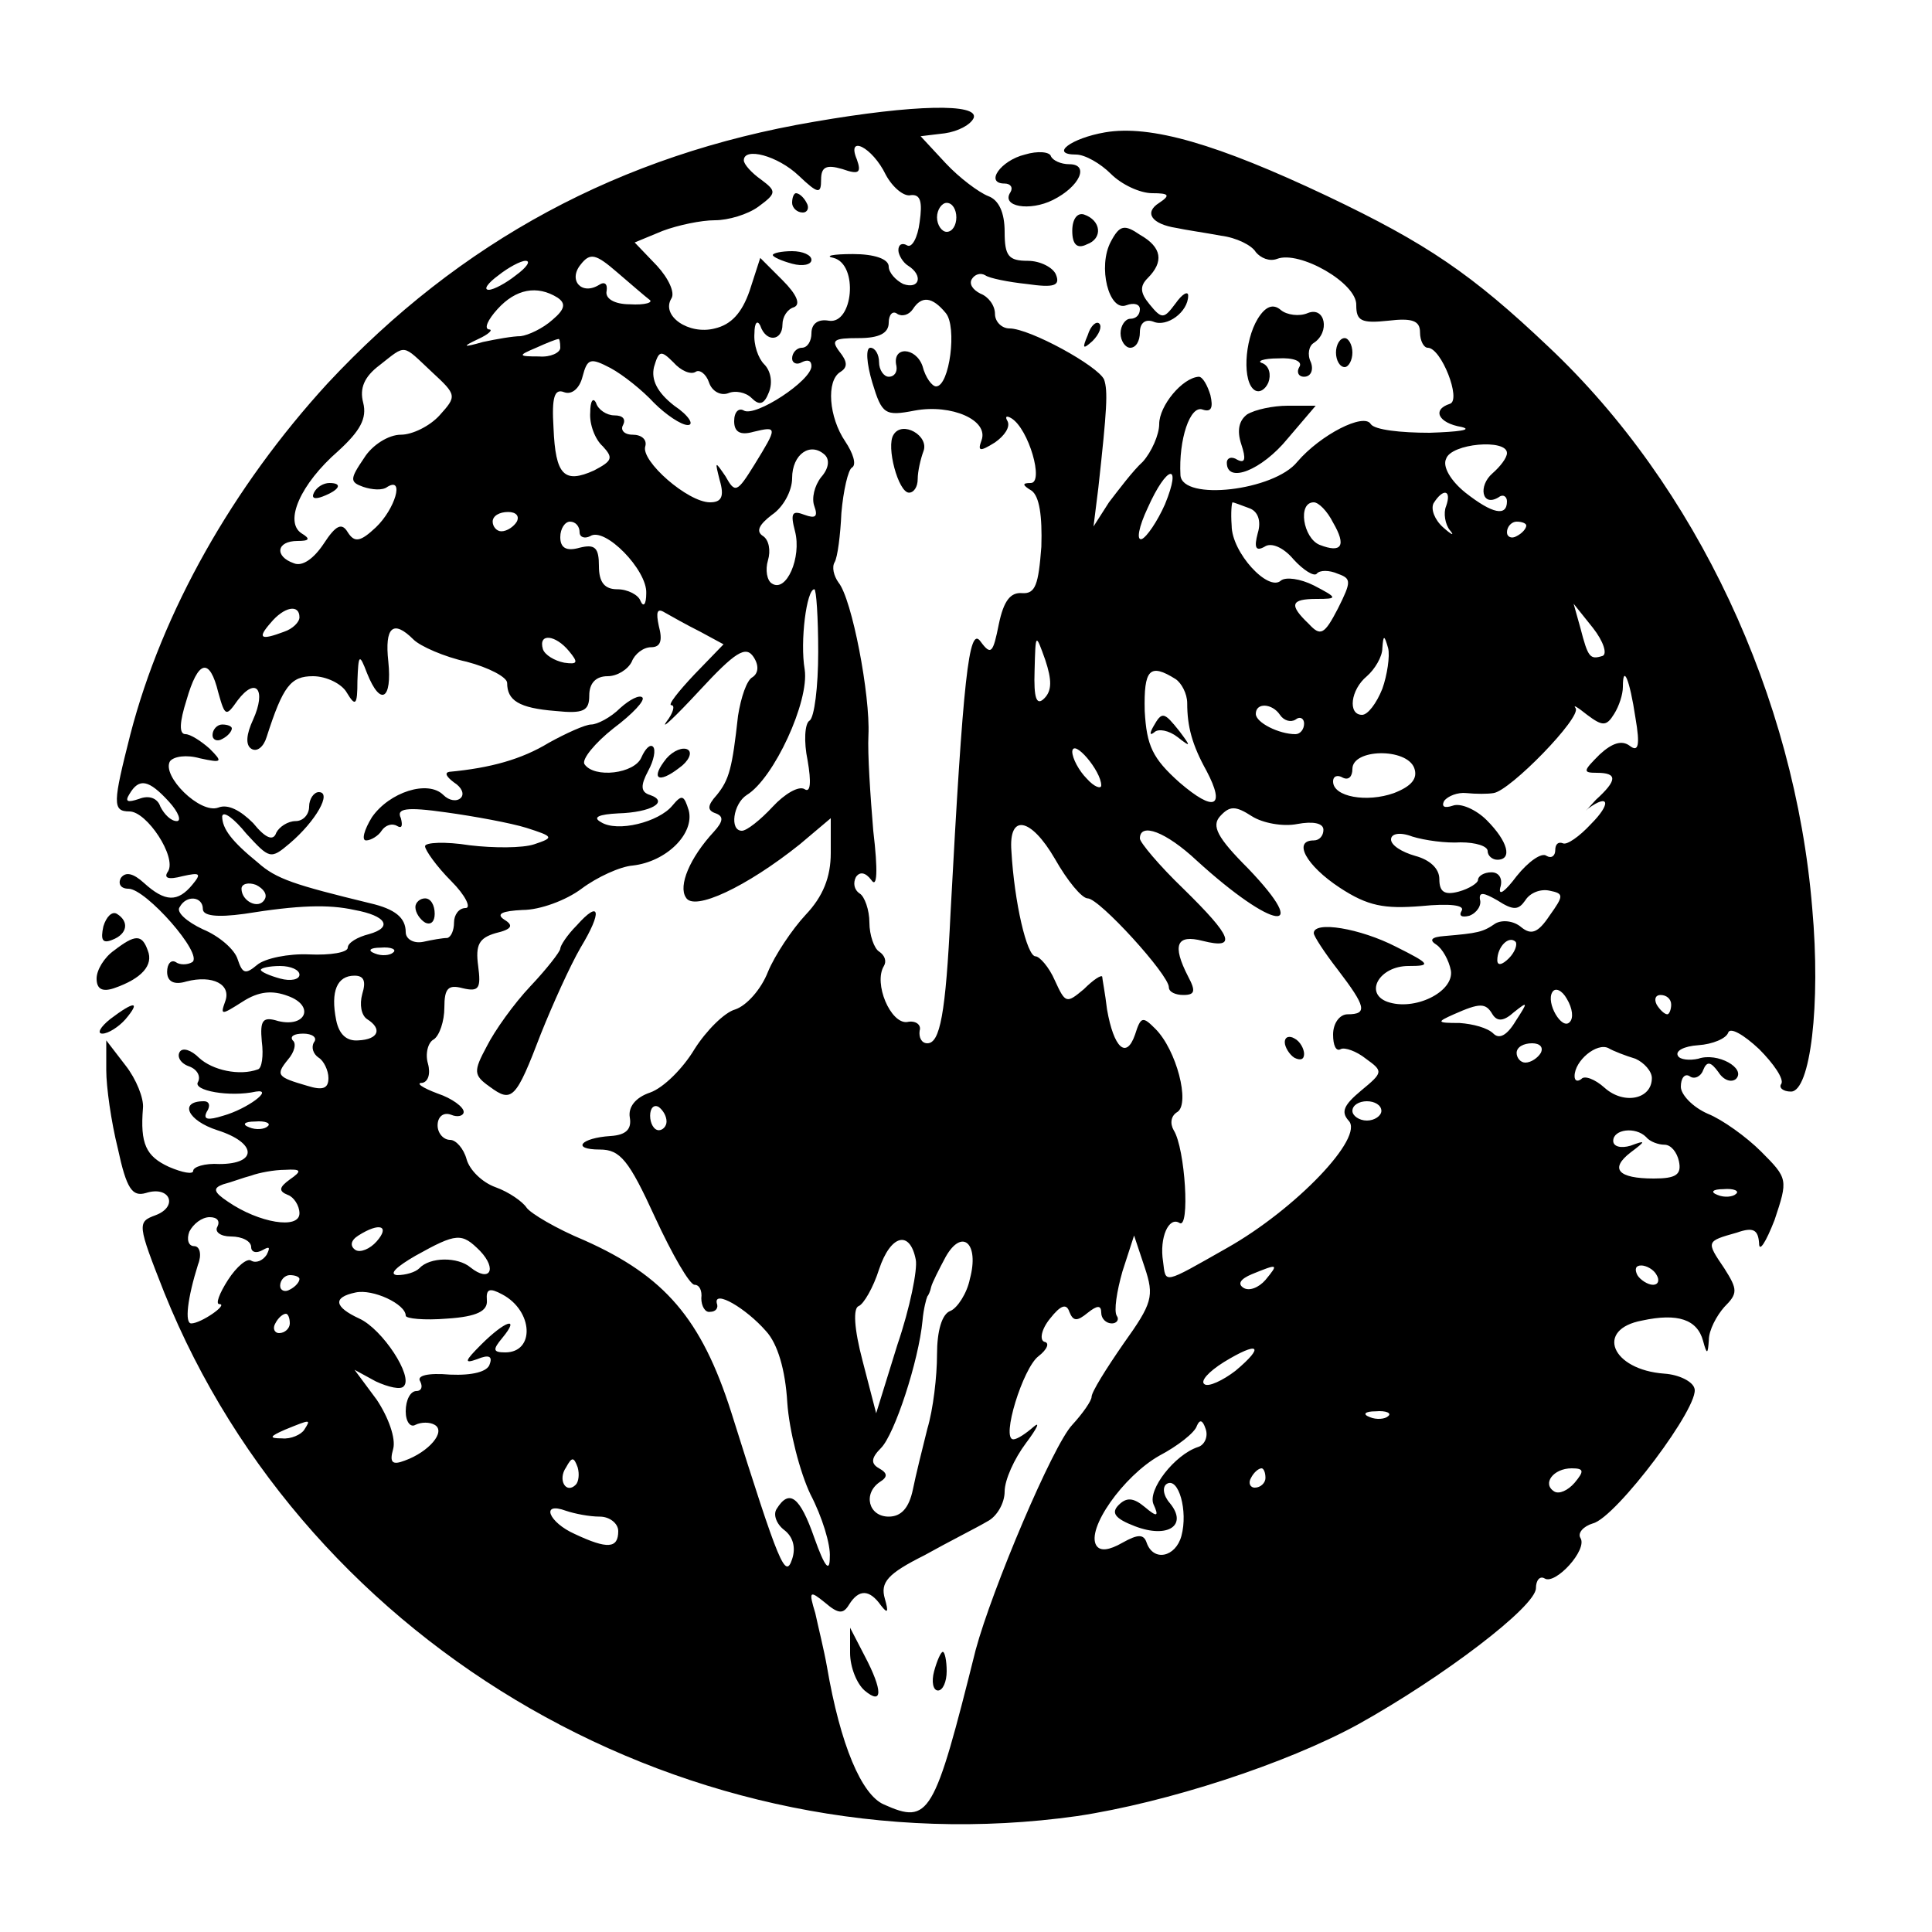
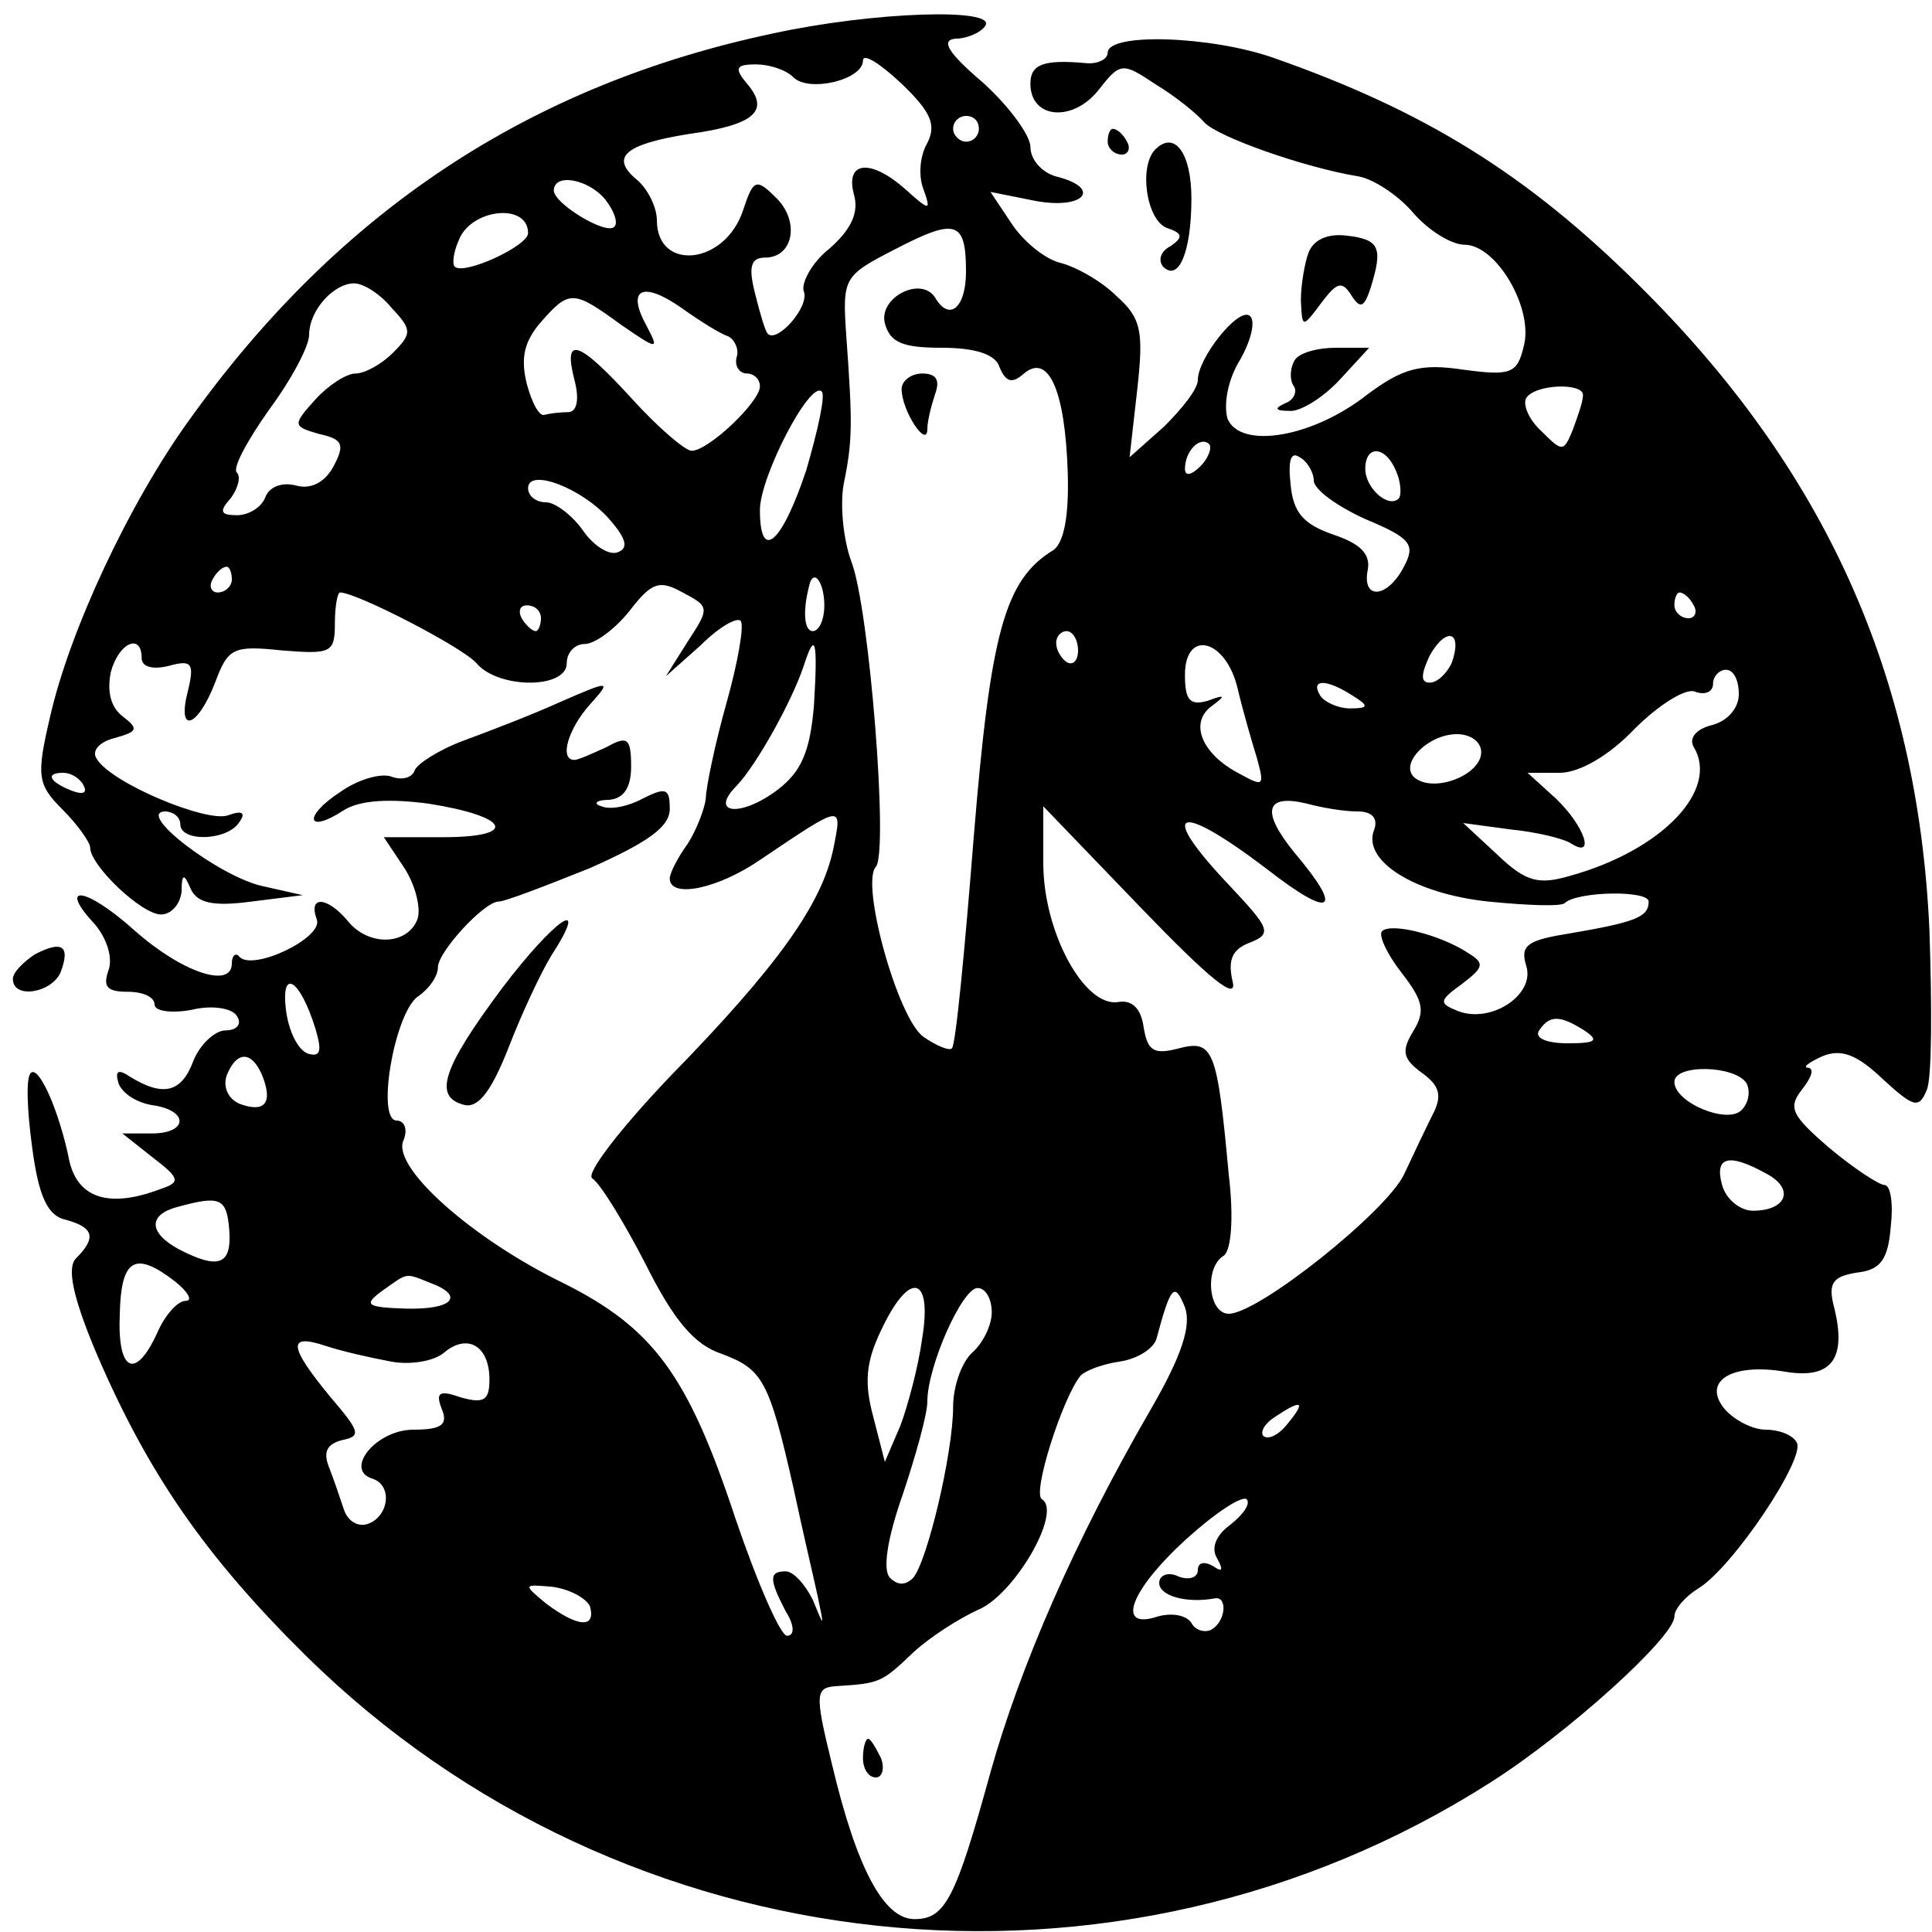
- <svg xmlns="http://www.w3.org/2000/svg" version="1.0" width="200pt" height="200pt" viewBox="0 0 200 200" preserveAspectRatio="xMidYMid meet">
-   <g transform="translate(0,200) scale(0.1,-0.1)" fill="#000000" stroke="none">
-     <path d="M843 1874 c-201 -34 -367 -124 -504 -271 -98 -107 -171 -236 -204 -363 -18 -71 -19 -80 -1 -80 18 0 49 -47 40 -62 -5 -7 0 -9 15 -5 18 4 20 3 10 -9 -15 -18 -28 -18 -50 2 -11 10 -19 12 -24 5 -3 -6 0 -11 8 -11 18 0 78 -68 66 -76 -5 -3 -13 -3 -17 0 -5 3 -9 -2 -9 -10 0 -10 7 -14 20 -10 27 7 47 -3 40 -21 -5 -14 -4 -14 18 0 17 11 31 12 47 6 28 -10 19 -33 -10 -26 -16 5 -19 1 -17 -21 2 -15 0 -28 -4 -29 -19 -7 -47 -1 -61 12 -8 8 -17 11 -20 6 -3 -5 1 -12 10 -15 8 -3 12 -10 9 -16 -6 -9 33 -16 60 -10 19 3 -9 -18 -34 -25 -16 -5 -21 -4 -17 4 4 6 3 11 -3 11 -26 0 -17 -20 14 -30 41 -13 42 -35 2 -35 -15 1 -27 -3 -27 -7 0 -4 -11 -2 -25 4 -24 11 -30 24 -27 61 1 10 -7 30 -18 44 l-20 26 0 -31 c0 -17 5 -53 12 -81 9 -42 15 -50 29 -46 25 8 34 -14 10 -23 -19 -7 -19 -9 9 -80 149 -370 547 -598 945 -542 93 14 216 54 291 95 88 49 184 122 184 141 0 8 4 13 9 10 11 -7 45 30 37 42 -3 5 3 12 13 15 24 6 112 123 105 140 -2 7 -16 14 -31 15 -55 4 -72 46 -23 55 37 8 57 1 63 -21 4 -15 5 -14 6 1 0 10 8 25 16 34 14 14 14 18 0 40 -19 28 -19 28 13 37 17 6 22 3 23 -11 0 -10 7 1 16 24 14 42 14 43 -14 71 -15 15 -40 33 -55 39 -16 7 -28 20 -28 28 0 9 4 14 9 11 5 -4 12 0 14 6 4 10 8 9 16 -2 5 -8 13 -11 18 -7 11 11 -19 28 -39 21 -9 -2 -19 -1 -21 3 -3 5 6 10 21 11 15 1 29 7 31 13 2 6 16 -2 32 -17 15 -15 26 -31 23 -36 -3 -4 2 -8 10 -8 20 0 31 90 22 190 -18 219 -120 437 -273 581 -79 75 -126 107 -229 156 -114 54 -183 74 -230 66 -35 -6 -58 -23 -30 -23 9 0 25 -9 36 -20 11 -11 30 -20 43 -20 17 0 19 -2 7 -10 -16 -10 -8 -22 18 -26 9 -2 30 -5 46 -8 16 -2 32 -10 36 -17 5 -6 14 -10 22 -7 23 9 83 -25 82 -48 0 -16 5 -19 33 -16 25 3 33 0 33 -12 0 -9 4 -16 8 -16 14 0 35 -54 23 -58 -19 -6 -12 -20 12 -24 12 -3 -3 -5 -33 -6 -30 0 -57 3 -61 9 -7 12 -52 -11 -76 -39 -24 -30 -119 -41 -121 -14 -2 37 10 73 23 68 9 -3 11 2 8 15 -3 10 -8 19 -12 19 -17 -1 -41 -30 -41 -49 0 -11 -8 -29 -17 -39 -10 -9 -25 -29 -35 -42 l-16 -25 5 40 c9 82 10 100 6 112 -6 14 -77 53 -98 53 -8 0 -15 7 -15 15 0 9 -7 18 -15 21 -8 4 -12 10 -9 15 3 5 9 7 14 4 4 -3 24 -7 43 -9 28 -4 35 -2 30 10 -3 7 -16 14 -29 14 -20 0 -24 5 -24 30 0 20 -6 33 -17 37 -10 4 -30 19 -44 34 l-26 28 25 3 c14 2 27 9 30 16 5 15 -61 14 -165 -4z m74 -55 c7 -13 19 -23 26 -21 10 1 12 -7 9 -28 -2 -16 -8 -27 -13 -24 -5 3 -9 1 -9 -5 0 -5 5 -13 10 -16 16 -10 12 -25 -5 -19 -8 4 -15 12 -15 18 0 8 -15 13 -37 13 -21 0 -30 -2 -20 -4 26 -7 20 -69 -5 -65 -11 2 -18 -3 -18 -13 0 -8 -4 -15 -10 -15 -5 0 -10 -5 -10 -11 0 -5 5 -7 10 -4 6 3 10 2 10 -4 0 -15 -58 -53 -70 -46 -5 3 -10 -1 -10 -11 0 -11 6 -15 20 -11 25 6 25 5 1 -34 -18 -29 -20 -30 -30 -12 -11 16 -11 16 -6 -4 5 -17 2 -23 -10 -23 -23 0 -72 43 -67 58 2 7 -4 12 -13 12 -9 0 -13 5 -10 10 3 6 0 10 -9 10 -8 0 -17 6 -19 13 -3 6 -6 2 -6 -10 -1 -12 5 -28 13 -35 11 -12 10 -15 -9 -25 -31 -14 -40 -5 -42 44 -2 32 1 41 11 37 8 -3 16 4 19 16 5 19 8 20 29 9 13 -7 33 -23 45 -36 12 -12 28 -23 35 -23 7 0 1 10 -14 20 -18 14 -24 27 -21 40 5 17 7 18 20 5 8 -9 18 -13 23 -10 4 3 11 -2 14 -11 3 -9 12 -14 20 -11 7 3 18 1 24 -5 8 -8 13 -7 18 6 4 10 2 22 -5 29 -6 6 -11 20 -10 32 0 11 3 14 6 8 6 -18 23 -16 23 1 0 8 5 16 12 18 7 3 3 13 -12 28 l-23 23 -11 -34 c-8 -23 -19 -35 -36 -39 -27 -7 -56 13 -45 31 4 6 -3 21 -15 34 l-23 24 29 12 c16 6 40 11 54 11 14 0 34 6 45 14 19 14 19 16 3 28 -10 7 -18 16 -18 20 0 14 35 5 57 -16 20 -19 23 -19 23 -4 0 13 5 16 22 11 17 -6 20 -4 15 10 -11 26 16 13 30 -16z m73 -44 c0 -8 -4 -15 -10 -15 -5 0 -10 7 -10 15 0 8 5 15 10 15 6 0 10 -7 10 -15z m-318 -85 c5 -3 -4 -6 -20 -5 -16 0 -26 6 -24 14 1 7 -2 10 -8 6 -18 -11 -32 5 -19 21 10 13 16 11 38 -8 14 -12 29 -25 33 -28z m-138 25 c-10 -8 -23 -15 -28 -15 -6 0 -1 7 10 15 10 8 23 15 28 15 6 0 1 -7 -10 -15z m43 -23 c9 -6 8 -12 -5 -23 -10 -9 -25 -16 -33 -17 -8 0 -25 -3 -39 -6 -21 -6 -22 -5 -5 3 11 5 16 10 11 10 -5 1 -1 10 9 21 19 21 41 25 62 12z m402 -16 c12 -14 4 -76 -10 -76 -4 0 -11 9 -14 21 -7 20 -32 21 -27 0 1 -6 -2 -11 -8 -11 -5 0 -10 7 -10 15 0 8 -4 15 -9 15 -5 0 -4 -16 2 -36 10 -33 13 -35 44 -29 38 7 77 -10 69 -31 -4 -11 -2 -12 14 -2 10 7 16 16 13 22 -3 5 -1 6 4 3 18 -11 34 -67 20 -67 -9 0 -9 -2 1 -8 8 -6 11 -26 10 -58 -3 -39 -6 -49 -20 -48 -12 1 -19 -8 -24 -32 -6 -30 -8 -33 -19 -18 -12 17 -18 -38 -31 -281 -5 -105 -11 -135 -24 -135 -6 0 -9 6 -8 13 2 6 -4 11 -13 9 -17 -2 -35 40 -24 58 3 5 1 11 -5 15 -5 3 -10 17 -10 30 0 13 -5 27 -10 30 -6 4 -7 11 -4 17 4 6 10 5 16 -3 6 -9 7 9 2 51 -3 36 -6 80 -5 99 2 41 -17 141 -31 158 -5 7 -7 16 -4 21 3 5 6 28 7 51 2 23 7 45 11 47 5 3 1 15 -7 27 -17 25 -20 63 -5 72 8 5 7 11 -1 21 -9 12 -6 14 20 14 21 0 31 5 31 16 0 8 4 13 9 9 5 -3 12 -1 16 5 9 14 20 13 34 -4z m-399 -36 c0 -5 -10 -10 -22 -9 -22 0 -22 1 -3 9 11 5 21 9 23 9 1 1 2 -3 2 -9z m-133 -25 c26 -24 26 -25 8 -45 -10 -11 -28 -20 -40 -20 -13 0 -30 -11 -38 -24 -15 -22 -15 -25 -1 -30 9 -3 20 -4 25 0 18 11 8 -23 -12 -42 -16 -15 -22 -16 -29 -5 -6 10 -12 8 -25 -12 -10 -15 -22 -24 -31 -20 -20 7 -18 23 4 23 12 0 14 2 4 8 -18 12 -1 51 38 85 23 21 30 34 26 50 -4 15 1 27 17 39 28 22 23 22 54 -7z m403 -109 c-7 -9 -10 -22 -7 -30 4 -11 1 -13 -10 -9 -13 5 -15 2 -10 -17 7 -27 -9 -64 -24 -54 -5 3 -7 14 -4 24 3 10 1 21 -5 25 -8 5 -4 12 9 22 12 8 21 25 21 38 0 25 19 38 34 24 5 -5 4 -14 -4 -23z m710 25 c0 -5 -7 -14 -15 -21 -15 -13 -11 -35 6 -25 5 4 9 1 9 -4 0 -16 -15 -13 -43 9 -15 12 -24 27 -20 35 5 16 63 21 63 6z m-354 -53 c-8 -18 -19 -34 -24 -36 -6 -2 -3 13 6 32 20 45 36 48 18 4z m291 -2 c-3 -7 -1 -19 4 -25 5 -6 2 -5 -7 3 -9 8 -13 19 -10 25 10 16 19 14 13 -3z m-204 -2 c9 -3 13 -13 9 -26 -4 -15 -2 -19 7 -14 7 5 20 -1 30 -13 10 -11 21 -18 24 -15 3 4 13 4 22 0 14 -5 14 -8 0 -36 -14 -27 -18 -29 -30 -16 -21 20 -19 26 8 26 22 0 22 1 -3 14 -14 7 -29 9 -34 5 -13 -12 -51 29 -51 57 -1 13 0 24 1 24 1 0 9 -3 17 -6z m87 -15 c14 -24 9 -32 -14 -23 -17 7 -23 44 -6 44 5 0 14 -9 20 -21z m-845 1 c-3 -5 -10 -10 -16 -10 -5 0 -9 5 -9 10 0 6 7 10 16 10 8 0 12 -4 9 -10z m65 -11 c0 -5 5 -7 11 -4 15 10 59 -35 58 -59 0 -12 -3 -15 -6 -8 -2 6 -13 12 -24 12 -13 0 -19 7 -19 24 0 19 -4 23 -20 19 -14 -4 -20 0 -20 11 0 9 5 16 10 16 6 0 10 -5 10 -11z m980 7 c0 -3 -4 -8 -10 -11 -5 -3 -10 -1 -10 4 0 6 5 11 10 11 6 0 10 -2 10 -4z m-733 -131 c0 -36 -4 -68 -9 -71 -5 -3 -6 -22 -2 -41 4 -23 3 -34 -3 -30 -6 4 -21 -5 -33 -18 -13 -14 -27 -25 -32 -25 -13 0 -9 28 5 37 28 17 65 97 60 130 -5 29 2 83 10 83 2 0 4 -29 4 -65z m-537 36 c0 -5 -7 -12 -16 -15 -24 -9 -28 -7 -14 9 14 17 30 20 30 6z m415 -15 l24 -13 -30 -31 c-17 -18 -28 -32 -24 -32 4 0 2 -8 -5 -17 -7 -10 9 5 34 32 37 40 48 47 56 35 6 -9 5 -17 -1 -21 -6 -3 -12 -21 -15 -40 -6 -54 -9 -66 -22 -82 -10 -11 -10 -16 -1 -19 8 -3 8 -8 -2 -19 -25 -27 -37 -56 -29 -68 8 -15 63 11 118 55 l32 27 0 -36 c0 -25 -8 -45 -26 -64 -14 -15 -32 -42 -39 -59 -7 -18 -22 -35 -34 -39 -11 -3 -30 -22 -42 -41 -12 -20 -32 -40 -46 -45 -15 -5 -23 -15 -21 -26 2 -12 -4 -18 -20 -19 -31 -2 -41 -14 -11 -14 21 0 30 -11 57 -70 18 -39 36 -70 41 -70 5 0 8 -6 7 -14 0 -8 4 -15 9 -14 6 0 9 4 7 9 -3 14 30 -5 51 -29 12 -13 20 -40 22 -74 2 -29 13 -72 24 -95 12 -23 21 -52 20 -65 0 -16 -5 -11 -16 20 -15 43 -26 51 -39 30 -4 -6 0 -16 8 -22 9 -7 12 -18 8 -30 -7 -21 -13 -7 -63 152 -31 97 -69 141 -152 178 -29 12 -56 28 -60 34 -4 6 -18 16 -32 21 -14 5 -27 18 -30 29 -3 11 -11 20 -17 20 -7 0 -13 7 -13 15 0 9 6 14 14 11 7 -3 13 -1 13 3 0 5 -12 14 -27 19 -16 6 -23 11 -16 11 6 1 9 9 6 20 -3 10 0 22 6 25 6 4 11 19 11 33 0 20 4 24 19 20 17 -4 19 0 16 23 -3 22 1 29 18 34 17 4 19 8 9 14 -9 6 -2 9 19 10 18 0 45 10 61 22 16 12 40 23 53 24 35 4 64 33 58 57 -5 16 -7 17 -17 5 -14 -17 -57 -28 -74 -17 -9 5 -2 8 18 9 34 1 53 12 33 19 -10 3 -10 10 -2 25 6 11 8 22 5 25 -3 3 -8 -2 -12 -11 -7 -17 -49 -22 -59 -7 -3 5 11 22 30 37 20 15 33 29 30 32 -3 3 -13 -2 -23 -11 -10 -10 -24 -17 -30 -17 -6 0 -26 -9 -44 -19 -28 -17 -60 -26 -103 -30 -5 -1 -3 -5 5 -11 8 -5 11 -12 7 -16 -4 -4 -12 -3 -18 3 -16 16 -56 3 -74 -23 -8 -13 -11 -24 -6 -24 5 0 13 5 16 10 4 6 11 8 16 5 5 -3 6 0 4 8 -5 10 5 12 47 6 29 -4 67 -11 83 -16 28 -9 29 -10 8 -17 -12 -4 -42 -4 -67 -1 -25 4 -46 3 -46 -1 0 -4 12 -21 27 -36 15 -15 21 -28 15 -28 -7 0 -12 -7 -12 -15 0 -8 -3 -15 -7 -16 -5 0 -16 -2 -25 -4 -10 -2 -18 3 -18 10 0 15 -11 24 -37 30 -78 19 -97 25 -116 42 -27 22 -37 35 -37 48 1 6 12 -2 25 -18 24 -26 25 -27 45 -10 27 23 44 53 30 53 -5 0 -10 -7 -10 -15 0 -8 -6 -15 -14 -15 -8 0 -17 -6 -20 -12 -3 -9 -11 -6 -24 10 -13 13 -26 20 -36 16 -19 -7 -59 33 -50 48 4 5 17 7 31 3 23 -5 24 -4 10 10 -9 8 -20 15 -25 15 -7 0 -6 13 1 35 12 42 24 45 33 8 7 -25 8 -25 20 -8 19 25 30 11 16 -20 -7 -15 -8 -26 -2 -30 6 -4 13 2 16 12 17 53 25 63 48 63 14 0 30 -8 35 -17 9 -15 11 -13 11 12 1 28 2 29 10 8 14 -35 26 -27 22 12 -4 36 5 44 26 23 7 -7 32 -18 55 -23 23 -6 42 -16 42 -22 0 -18 12 -26 50 -29 29 -3 35 0 35 16 0 13 7 20 19 20 10 0 21 7 25 15 3 8 12 15 20 15 10 0 12 7 8 22 -3 14 -2 19 6 14 7 -4 23 -13 37 -20z m934 -25 c-13 -4 -15 -2 -23 29 l-7 25 20 -25 c11 -14 15 -27 10 -29z m-1070 5 c10 -12 9 -14 -5 -12 -10 2 -20 8 -22 14 -5 17 13 15 27 -2z m492 -49 c-8 -8 -11 0 -10 29 1 39 1 39 11 11 7 -21 7 -32 -1 -40z m350 10 c-6 -15 -15 -27 -21 -27 -15 0 -12 26 5 40 8 7 16 20 16 29 1 14 2 14 6 0 2 -8 -1 -28 -6 -42z m-214 10 c6 -4 12 -15 12 -25 0 -24 5 -43 20 -70 20 -38 8 -43 -28 -12 -28 25 -34 38 -36 74 -1 43 5 50 32 33z m476 -40 c5 -29 3 -36 -6 -29 -8 6 -18 3 -31 -9 -17 -17 -18 -19 -3 -19 22 0 21 -8 -1 -28 -9 -10 -13 -14 -8 -9 22 16 24 5 3 -16 -12 -13 -25 -22 -29 -20 -5 2 -8 -1 -8 -7 0 -6 -4 -9 -9 -6 -5 4 -19 -6 -31 -21 -12 -16 -19 -21 -17 -12 3 9 -1 16 -9 16 -8 0 -14 -4 -14 -8 0 -3 -9 -9 -20 -12 -15 -4 -20 0 -20 13 0 11 -10 20 -25 24 -14 4 -25 11 -25 17 0 6 9 8 22 3 13 -4 35 -7 50 -6 16 0 28 -4 28 -9 0 -5 5 -9 10 -9 16 0 11 19 -11 41 -11 11 -27 18 -35 15 -9 -3 -12 -1 -9 5 4 5 14 9 23 8 10 -1 22 -1 28 0 17 2 92 79 85 88 -3 4 2 1 12 -7 16 -12 20 -12 28 1 5 8 9 20 9 28 0 24 7 8 13 -32z m-368 3 c4 -6 11 -8 16 -5 5 4 9 1 9 -4 0 -6 -4 -11 -9 -11 -17 0 -41 12 -41 21 0 12 17 11 25 -1z m-185 -73 c0 -4 -7 -2 -15 7 -8 8 -15 21 -15 28 1 14 30 -20 30 -35z m324 18 c4 -11 -3 -19 -21 -26 -28 -10 -63 -4 -63 12 0 6 5 7 10 4 6 -3 10 1 10 9 0 21 56 22 64 1z m-1289 -35 c10 -11 13 -20 8 -20 -6 0 -13 7 -17 15 -3 9 -12 12 -22 8 -12 -4 -15 -3 -10 5 10 17 20 15 41 -8z m1168 -23 c16 3 27 1 27 -6 0 -6 -4 -11 -10 -11 -22 0 -8 -26 27 -49 29 -19 46 -22 84 -19 30 3 46 1 42 -5 -3 -5 0 -7 8 -5 8 3 13 11 11 17 -1 8 4 7 18 -1 17 -11 22 -10 29 0 5 8 16 12 25 10 15 -3 15 -5 0 -26 -12 -18 -19 -20 -29 -12 -8 7 -20 8 -27 4 -13 -9 -18 -10 -53 -13 -13 -1 -16 -4 -8 -9 6 -4 13 -16 15 -27 3 -22 -38 -42 -66 -32 -24 9 -8 37 22 37 24 0 23 2 -13 20 -37 19 -85 27 -85 14 0 -3 11 -20 25 -38 29 -38 31 -46 10 -46 -8 0 -15 -9 -15 -21 0 -11 3 -18 8 -15 4 2 16 -2 26 -10 18 -13 18 -14 -5 -33 -18 -15 -21 -22 -13 -31 17 -17 -55 -92 -126 -132 -67 -38 -63 -37 -66 -14 -4 25 6 47 17 40 11 -7 6 77 -6 96 -4 7 -3 15 4 19 13 9 -1 64 -23 86 -13 13 -15 13 -21 -6 -9 -26 -22 -14 -29 26 -2 17 -5 32 -5 34 -1 2 -9 -3 -19 -13 -18 -15 -19 -15 -30 9 -6 14 -16 25 -20 25 -9 0 -22 56 -25 109 -3 39 20 35 45 -8 13 -23 28 -41 34 -41 12 0 84 -79 84 -92 0 -5 7 -8 15 -8 12 0 13 4 5 19 -17 33 -12 44 15 37 36 -9 31 4 -20 54 -25 24 -45 48 -45 52 0 17 27 7 59 -23 79 -72 120 -78 53 -8 -32 32 -38 44 -29 54 10 11 16 11 33 0 11 -7 32 -11 47 -8z m-1069 -78 c-6 -11 -24 -2 -24 11 0 5 7 7 15 4 8 -4 12 -10 9 -15z m-64 -10 c0 -7 14 -9 43 -5 56 9 87 10 114 4 33 -6 40 -18 15 -25 -12 -3 -22 -9 -22 -14 0 -5 -18 -8 -40 -7 -21 1 -46 -4 -54 -11 -12 -10 -15 -9 -20 6 -3 10 -19 24 -36 31 -17 8 -28 18 -24 23 7 13 24 11 24 -2z m1352 -51 c-7 -7 -12 -8 -12 -2 0 14 12 26 19 19 2 -3 -1 -11 -7 -17z m-1155 6 c-3 -3 -12 -4 -19 -1 -8 3 -5 6 6 6 11 1 17 -2 13 -5z m-97 -23 c0 -5 -9 -7 -20 -4 -11 3 -20 7 -20 9 0 2 9 4 20 4 11 0 20 -4 20 -9z m65 -20 c-3 -11 -1 -22 5 -26 16 -10 12 -21 -9 -22 -12 -1 -20 6 -23 21 -6 30 1 46 19 46 10 0 12 -6 8 -19z m1250 -29 c-8 -9 -25 20 -18 31 3 5 10 2 15 -7 6 -10 7 -20 3 -24z m105 18 c0 -5 -2 -10 -4 -10 -3 0 -8 5 -11 10 -3 6 -1 10 4 10 6 0 11 -4 11 -10z m-185 -10 c5 -8 12 -7 22 2 15 12 15 11 2 -9 -9 -15 -17 -19 -23 -13 -6 6 -21 10 -35 11 -24 0 -24 1 -6 9 27 12 33 12 40 0z m-1220 -29 c-3 -5 -1 -12 5 -16 5 -3 10 -13 10 -21 0 -11 -6 -13 -22 -8 -31 9 -33 11 -20 27 7 8 9 17 5 20 -3 4 1 7 11 7 9 0 15 -4 11 -9z m1270 -11 c-3 -5 -10 -10 -16 -10 -5 0 -9 5 -9 10 0 6 7 10 16 10 8 0 12 -4 9 -10z m98 -6 c9 -4 17 -13 17 -20 0 -22 -29 -28 -49 -10 -10 9 -21 13 -24 9 -4 -3 -7 -2 -7 3 0 16 23 35 35 29 5 -3 18 -8 28 -11z m-1003 -65 c0 -5 -4 -9 -8 -9 -5 0 -9 7 -9 15 0 8 4 12 9 9 4 -3 8 -9 8 -15z m740 11 c0 -5 -7 -10 -15 -10 -8 0 -15 5 -15 10 0 6 7 10 15 10 8 0 15 -4 15 -10z m-1153 -16 c-3 -3 -12 -4 -19 -1 -8 3 -5 6 6 6 11 1 17 -2 13 -5z m1427 -11 c4 -5 13 -8 19 -8 7 0 13 -8 15 -17 3 -14 -3 -18 -26 -18 -37 0 -46 10 -24 27 16 12 16 13 0 7 -10 -3 -18 -1 -18 5 0 12 23 15 34 4z m-1404 -44 c-11 -8 -12 -12 -2 -16 6 -2 12 -11 12 -19 0 -17 -42 -10 -74 12 -15 10 -16 14 -5 18 8 2 21 7 29 9 8 3 24 6 35 6 17 1 18 -1 5 -10z m1497 -15 c-3 -3 -12 -4 -19 -1 -8 3 -5 6 6 6 11 1 17 -2 13 -5z m-1572 -34 c-3 -5 3 -10 14 -10 12 0 21 -5 21 -11 0 -5 5 -7 12 -3 7 4 8 3 4 -5 -4 -6 -11 -9 -16 -6 -4 3 -15 -6 -24 -20 -9 -14 -13 -25 -9 -25 10 0 -19 -20 -29 -20 -7 0 -4 26 7 61 4 10 2 19 -4 19 -6 0 -8 7 -5 15 4 8 13 15 21 15 8 0 11 -4 8 -10z m165 -15 c-7 -8 -17 -12 -22 -9 -6 4 -5 10 3 15 22 14 33 10 19 -6z m107 -10 c18 -19 10 -33 -10 -17 -13 11 -42 11 -53 -1 -4 -4 -14 -7 -23 -7 -9 1 0 9 19 20 43 24 48 24 67 5z m451 -9 c2 -10 -6 -50 -19 -88 l-22 -71 -14 54 c-9 34 -10 55 -4 57 5 2 15 19 21 38 12 36 32 41 38 10z m56 -20 c-3 -15 -13 -30 -20 -33 -9 -3 -14 -21 -14 -45 0 -23 -4 -57 -10 -77 -5 -20 -12 -48 -15 -63 -4 -19 -12 -28 -25 -28 -21 0 -27 24 -9 36 8 5 8 9 -1 14 -9 5 -8 11 2 21 14 14 39 90 43 132 1 12 4 23 5 25 1 1 3 5 4 10 1 4 8 18 15 31 17 30 35 14 25 -23z m159 -67 c-18 -26 -33 -50 -33 -55 0 -4 -9 -17 -20 -29 -20 -21 -83 -170 -100 -233 -43 -172 -48 -181 -95 -160 -23 10 -45 61 -59 143 -3 17 -9 41 -12 55 -7 23 -6 24 10 11 14 -12 19 -12 25 -2 10 16 21 16 33 -1 7 -9 8 -7 4 7 -5 17 3 26 41 45 25 14 55 29 65 35 10 5 18 19 18 31 0 12 10 34 22 50 12 16 15 23 8 17 -8 -7 -17 -13 -21 -13 -13 0 10 74 26 86 9 7 12 14 6 15 -5 2 -3 13 6 24 11 14 17 16 20 7 4 -10 8 -10 19 -1 10 8 14 8 14 0 0 -6 5 -11 11 -11 5 0 8 4 5 8 -3 5 0 25 6 46 l12 37 11 -33 c10 -30 8 -37 -22 -79z m147 66 c-7 -8 -17 -12 -23 -8 -6 4 -3 9 9 14 27 11 28 11 14 -6z m405 5 c3 -5 2 -10 -4 -10 -5 0 -13 5 -16 10 -3 6 -2 10 4 10 5 0 13 -4 16 -10z m-1405 -4 c0 -3 -4 -8 -10 -11 -5 -3 -10 -1 -10 4 0 6 5 11 10 11 6 0 10 -2 10 -4z m110 -38 c0 -3 19 -5 43 -3 31 2 42 8 41 19 -1 12 3 13 16 6 32 -17 34 -60 3 -60 -13 0 -13 3 -3 15 19 23 3 18 -22 -7 -17 -17 -18 -20 -4 -15 12 5 16 3 13 -5 -2 -8 -18 -12 -41 -11 -23 2 -35 -1 -31 -7 3 -6 1 -10 -4 -10 -6 0 -11 -9 -11 -21 0 -11 5 -17 10 -14 6 3 15 3 20 0 12 -7 -6 -28 -31 -37 -13 -5 -16 -2 -12 12 3 11 -5 33 -17 51 l-23 31 22 -12 c13 -6 26 -9 29 -5 10 10 -22 59 -46 70 -26 12 -28 22 -4 27 18 4 52 -12 52 -24z m-120 -8 c0 -5 -5 -10 -11 -10 -5 0 -7 5 -4 10 3 6 8 10 11 10 2 0 4 -4 4 -10z m979 -49 c-13 -10 -28 -17 -32 -14 -5 3 4 13 20 23 36 22 43 17 12 -9z m158 -47 c-3 -3 -12 -4 -19 -1 -8 3 -5 6 6 6 11 1 17 -2 13 -5z m-1122 -14 c-3 -5 -14 -10 -23 -9 -14 0 -13 2 3 9 27 11 27 11 20 0z m925 -18 c-24 -8 -52 -44 -46 -59 6 -13 4 -14 -9 -3 -12 10 -19 10 -27 2 -8 -8 -4 -14 17 -22 34 -13 55 1 36 24 -7 8 -8 17 -3 20 12 7 22 -28 15 -54 -6 -22 -29 -27 -36 -7 -3 9 -9 9 -25 0 -14 -8 -23 -9 -27 -3 -11 17 28 72 65 93 19 10 37 24 39 31 3 7 6 6 9 -3 3 -8 -1 -17 -8 -19z m-644 -39 c-10 -10 -19 5 -10 18 6 11 8 11 12 0 2 -7 1 -15 -2 -18z m714 7 c0 -5 -5 -10 -11 -10 -5 0 -7 5 -4 10 3 6 8 10 11 10 2 0 4 -4 4 -10z m320 -5 c-7 -8 -16 -12 -21 -9 -13 8 -1 24 18 24 13 0 13 -3 3 -15z m-1009 -35 c10 0 19 -7 19 -15 0 -18 -11 -19 -45 -3 -27 12 -36 34 -9 24 9 -3 24 -6 35 -6z" />
-     <path d="M820 1790 c0 -5 5 -10 11 -10 5 0 7 5 4 10 -3 6 -8 10 -11 10 -2 0 -4 -4 -4 -10z" />
-     <path d="M800 1736 c0 -2 9 -6 20 -9 11 -3 20 -1 20 4 0 5 -9 9 -20 9 -11 0 -20 -2 -20 -4z" />
-     <path d="M925 1550 c-8 -12 5 -60 16 -60 5 0 9 6 9 14 0 8 3 21 6 29 6 16 -22 32 -31 17z" />
-     <path d="M325 1490 c-3 -6 1 -7 9 -4 18 7 21 14 7 14 -6 0 -13 -4 -16 -10z" />
-     <path d="M220 1239 c0 -5 5 -7 10 -4 6 3 10 8 10 11 0 2 -4 4 -10 4 -5 0 -10 -5 -10 -11z" />
-     <path d="M690 1215 c-17 -21 -9 -27 13 -10 10 7 14 16 9 19 -5 3 -15 -1 -22 -9z" />
-     <path d="M430 1061 c0 -6 5 -13 10 -16 6 -3 10 1 10 9 0 9 -4 16 -10 16 -5 0 -10 -4 -10 -9z" />
-     <path d="M597 1042 c-10 -10 -17 -21 -17 -24 0 -3 -14 -21 -31 -39 -17 -18 -37 -46 -45 -62 -14 -26 -14 -30 3 -42 23 -17 27 -13 53 55 12 30 30 70 41 89 23 38 20 50 -4 23z" />
-     <path d="M1194 1248 c-4 -7 -4 -10 1 -6 4 4 15 2 24 -5 14 -11 14 -10 2 6 -16 20 -18 21 -27 5z" />
-     <path d="M1330 921 c0 -5 5 -13 10 -16 6 -3 10 -2 10 4 0 5 -4 13 -10 16 -5 3 -10 2 -10 -4z" />
-     <path d="M880 289 c0 -15 7 -32 15 -39 19 -16 19 0 0 36 l-15 29 0 -26z" />
-     <path d="M967 270 c-3 -11 -1 -20 4 -20 5 0 9 9 9 20 0 11 -2 20 -4 20 -2 0 -6 -9 -9 -20z" />
-     <path d="M1061 1840 c-25 -6 -42 -30 -21 -30 6 0 9 -4 6 -9 -10 -15 20 -20 44 -8 28 14 38 37 17 37 -9 0 -17 4 -19 8 -1 5 -14 6 -27 2z" />
-     <path d="M1110 1761 c0 -14 5 -19 15 -14 17 6 15 25 -3 31 -7 2 -12 -5 -12 -17z" />
-     <path d="M1150 1750 c-14 -26 -2 -73 16 -66 8 3 14 1 14 -4 0 -6 -4 -10 -10 -10 -5 0 -10 -7 -10 -15 0 -8 5 -15 10 -15 6 0 10 7 10 16 0 10 6 14 14 11 14 -6 36 10 36 27 0 5 -6 2 -13 -8 -12 -16 -14 -17 -27 -1 -10 12 -10 19 -2 27 17 17 15 32 -8 45 -16 11 -21 10 -30 -7z" />
-     <path d="M1302 1670 c-14 -23 -16 -66 -3 -74 5 -3 11 1 14 8 3 8 1 17 -6 20 -7 2 1 5 16 5 16 1 26 -3 22 -9 -3 -5 -1 -10 5 -10 7 0 10 7 7 15 -4 8 -2 17 3 20 17 11 12 38 -6 31 -9 -4 -22 -2 -28 3 -8 7 -16 4 -24 -9z" />
-     <path d="M1126 1653 c-6 -14 -5 -15 5 -6 7 7 10 15 7 18 -3 3 -9 -2 -12 -12z" />
-     <path d="M1383 1635 c0 -8 4 -15 9 -15 4 0 8 7 8 15 0 8 -4 15 -8 15 -5 0 -9 -7 -9 -15z" />
-     <path d="M1291 1571 c-8 -6 -11 -16 -6 -31 5 -15 4 -20 -4 -16 -6 4 -11 2 -11 -3 0 -22 36 -8 63 25 l29 34 -29 0 c-15 0 -34 -4 -42 -9z" />
-     <path d="M107 1041 c-3 -14 -1 -18 9 -14 16 6 18 19 5 27 -5 3 -11 -3 -14 -13z" />
-     <path d="M118 1016 c-10 -7 -18 -20 -18 -29 0 -11 6 -14 18 -10 29 10 41 24 35 39 -6 17 -13 17 -35 0z" />
-     <path d="M114 945 c-10 -8 -14 -15 -8 -15 6 0 17 7 24 15 16 19 9 19 -16 0z" />
+ <svg xmlns="http://www.w3.org/2000/svg" version="1.0" width="150pt" height="150pt" viewBox="0 0 150 150" preserveAspectRatio="xMidYMid meet">
+   <g transform="translate(0,150) scale(0.1,-0.1)" fill="#000000" stroke="none">
+     <path d="M600 1474 c-189 -40 -337 -138 -453 -300 -47 -65 -93 -164 -108 -230 -11 -47 -10 -53 10 -73 11 -11 21 -25 21 -29 0 -14 40 -52 55 -52 8 0 15 8 16 18 0 14 2 14 7 2 5 -11 17 -14 47 -10 l40 5 -31 7 c-33 7 -99 57 -76 58 6 0 12 -4 12 -10 0 -14 37 -13 46 2 5 7 2 9 -9 5 -16 -6 -91 25 -102 44 -4 6 2 13 14 16 18 5 19 7 6 17 -9 7 -12 19 -9 34 6 23 24 31 24 11 0 -7 9 -9 21 -6 18 5 20 2 15 -19 -9 -34 7 -30 21 6 10 27 14 29 52 25 38 -3 41 -2 41 21 0 13 2 24 4 24 13 0 96 -43 106 -55 17 -20 70 -20 70 0 0 8 6 15 14 15 8 0 24 12 35 26 17 22 23 24 41 14 21 -11 21 -12 4 -38 l-17 -27 27 24 c14 14 28 22 31 19 3 -3 -2 -32 -11 -64 -9 -32 -16 -66 -16 -74 -1 -8 -7 -24 -14 -35 -8 -11 -14 -23 -14 -27 0 -16 38 -8 71 15 64 43 63 43 56 8 -9 -43 -43 -91 -127 -177 -39 -41 -66 -76 -60 -79 6 -4 24 -33 41 -66 22 -44 38 -63 59 -70 32 -12 37 -20 56 -104 7 -33 16 -71 19 -85 5 -24 5 -24 -4 -2 -6 12 -15 22 -21 22 -13 0 -13 -6 0 -31 7 -11 7 -19 1 -19 -5 0 -23 41 -40 91 -37 112 -64 148 -134 183 -70 34 -132 89 -124 110 4 9 1 16 -5 16 -16 0 -2 82 16 96 9 6 16 16 16 23 0 12 36 51 47 51 5 0 36 12 71 26 45 20 62 32 62 46 0 16 -3 17 -21 8 -11 -6 -25 -9 -32 -6 -7 2 -4 5 6 5 11 1 17 9 17 26 0 22 -3 24 -19 15 -11 -5 -22 -10 -25 -10 -12 0 -5 24 12 43 17 19 16 19 -23 2 -22 -10 -56 -23 -75 -30 -19 -7 -36 -18 -38 -23 -2 -6 -10 -8 -18 -5 -8 3 -26 -2 -40 -12 -29 -19 -26 -33 3 -14 13 8 36 9 66 5 63 -10 70 -26 11 -26 l-46 0 16 -24 c9 -14 13 -32 10 -40 -8 -20 -38 -21 -54 -1 -16 19 -31 20 -24 1 5 -14 -49 -40 -60 -29 -3 4 -6 1 -6 -5 0 -20 -39 -7 -76 26 -38 34 -60 36 -30 4 9 -11 14 -26 10 -36 -4 -12 -1 -16 15 -16 12 0 21 -4 21 -10 0 -5 13 -7 29 -4 16 4 32 1 35 -5 4 -6 0 -11 -9 -11 -8 0 -20 -11 -25 -24 -9 -24 -23 -28 -49 -12 -9 6 -12 5 -9 -5 3 -8 14 -15 26 -17 29 -4 28 -22 0 -22 l-23 0 24 -19 c21 -16 21 -19 6 -24 -39 -15 -64 -8 -71 21 -8 40 -24 75 -30 69 -4 -3 -3 -29 1 -58 5 -38 12 -53 26 -56 22 -6 24 -14 8 -30 -7 -7 -3 -29 16 -74 40 -93 84 -157 163 -235 246 -242 629 -283 919 -98 60 38 143 113 143 129 0 6 9 16 19 22 27 17 83 101 76 113 -3 6 -14 10 -24 10 -10 0 -24 7 -32 16 -18 22 6 36 47 29 36 -6 48 10 38 50 -5 19 -1 24 18 27 18 2 24 10 26 36 2 17 0 32 -5 32 -4 0 -24 13 -43 29 -29 25 -32 31 -21 45 7 9 10 16 5 17 -5 0 0 4 11 9 15 6 27 1 47 -18 24 -22 28 -23 34 -8 4 9 4 65 2 124 -9 198 -81 358 -227 502 -86 85 -165 134 -282 175 -48 17 -129 20 -129 4 0 -5 -8 -9 -17 -8 -33 3 -43 -1 -43 -16 0 -27 32 -30 52 -6 18 23 19 23 46 5 15 -9 32 -23 37 -29 10 -11 77 -35 120 -42 11 -2 30 -14 42 -28 12 -14 30 -25 40 -25 25 0 54 -50 46 -79 -5 -21 -10 -23 -47 -18 -33 5 -47 1 -74 -19 -43 -34 -99 -43 -109 -19 -3 11 0 30 10 46 9 16 12 31 7 34 -9 6 -40 -33 -40 -50 0 -7 -12 -22 -26 -36 l-27 -24 6 53 c5 45 3 55 -16 72 -12 12 -32 23 -44 26 -12 3 -29 17 -38 31 l-16 24 35 -7 c38 -7 52 10 16 19 -11 3 -20 13 -20 23 0 9 -17 32 -37 50 -27 23 -33 33 -21 34 9 0 20 5 23 10 9 14 -87 11 -165 -6z m120 -85 c-6 -10 -7 -26 -3 -36 6 -17 5 -17 -14 0 -27 24 -47 22 -40 -4 4 -14 -2 -27 -19 -42 -14 -11 -22 -27 -20 -33 5 -12 -21 -41 -28 -33 -2 2 -6 16 -10 32 -5 20 -3 27 8 27 22 0 27 28 9 46 -16 16 -18 15 -26 -9 -14 -43 -67 -48 -67 -8 0 10 -7 24 -15 31 -22 18 -10 28 40 36 51 7 63 18 45 39 -10 12 -9 15 7 15 10 0 23 -4 29 -10 12 -12 54 -2 54 13 0 6 13 -2 30 -18 23 -22 27 -32 20 -46z m40 11 c0 -5 -4 -10 -10 -10 -5 0 -10 5 -10 10 0 6 5 10 10 10 6 0 10 -4 10 -10z m-290 -55 c7 -9 10 -18 7 -21 -6 -7 -47 18 -47 28 0 14 27 9 40 -7z m-60 -26 c0 -10 -50 -33 -57 -26 -2 2 -1 11 3 20 9 25 54 30 54 6z m340 -30 c0 -28 -13 -39 -24 -20 -11 17 -44 0 -39 -20 4 -15 14 -19 44 -19 26 0 42 -5 45 -15 5 -12 10 -13 19 -5 19 16 32 -13 34 -77 1 -34 -3 -54 -11 -60 -38 -23 -49 -64 -62 -223 -7 -88 -14 -162 -17 -164 -2 -2 -12 2 -22 9 -20 14 -49 119 -37 132 10 11 -5 201 -19 237 -6 16 -9 43 -6 60 7 34 7 47 2 116 -3 44 -2 46 37 66 48 25 56 23 56 -17z m-446 -28 c16 -17 16 -20 1 -35 -9 -9 -22 -16 -29 -16 -7 0 -21 -9 -31 -20 -18 -20 -18 -21 3 -27 18 -4 20 -8 11 -25 -7 -13 -18 -18 -29 -15 -11 3 -21 -1 -24 -9 -3 -8 -13 -14 -22 -14 -13 0 -14 3 -5 13 6 8 8 17 5 20 -4 3 8 25 25 49 17 23 31 49 31 58 0 19 19 40 35 40 7 0 20 -8 29 -19z m261 -22 c5 -2 9 -10 7 -16 -2 -7 2 -13 8 -13 5 0 10 -4 10 -10 0 -12 -40 -50 -53 -50 -5 0 -26 18 -46 40 -42 46 -54 50 -45 15 4 -15 2 -25 -5 -25 -6 0 -14 -1 -18 -2 -4 -2 -10 9 -14 24 -5 20 -2 33 11 48 22 25 25 25 62 -2 29 -20 30 -20 20 -1 -16 29 -3 35 27 14 14 -10 30 -20 36 -22z m61 -104 c-19 -57 -36 -72 -36 -31 0 26 39 101 48 92 3 -3 -3 -30 -12 -61z m603 58 c0 -5 -4 -16 -8 -27 -7 -17 -8 -17 -24 -1 -10 9 -15 21 -12 26 7 11 45 12 44 2z m-297 -55 c-7 -7 -12 -8 -12 -2 0 14 12 26 19 19 2 -3 -1 -11 -7 -17z m88 -11 c0 -7 18 -20 40 -30 36 -15 39 -20 30 -37 -13 -25 -33 -26 -28 -2 2 12 -6 20 -27 27 -23 8 -31 17 -33 39 -2 18 0 26 7 21 6 -3 11 -12 11 -18z m64 7 c4 -9 4 -19 2 -21 -8 -8 -26 8 -26 23 0 19 16 18 24 -2z m-611 -37 c14 -16 15 -23 6 -26 -7 -2 -19 6 -27 18 -8 11 -21 21 -28 21 -8 0 -14 5 -14 11 0 16 42 0 63 -24z m-293 -47 c0 -5 -5 -10 -11 -10 -5 0 -7 5 -4 10 3 6 8 10 11 10 2 0 4 -4 4 -10z m460 -20 c0 -11 -4 -20 -9 -20 -7 0 -8 17 -2 38 4 10 11 -2 11 -18z m675 0 c3 -5 1 -10 -4 -10 -6 0 -11 5 -11 10 0 6 2 10 4 10 3 0 8 -4 11 -10z m-895 -10 c0 -5 -2 -10 -4 -10 -3 0 -8 5 -11 10 -3 6 -1 10 4 10 6 0 11 -4 11 -10z m417 -25 c0 -8 -4 -12 -9 -9 -4 3 -8 9 -8 15 0 5 4 9 8 9 5 0 9 -7 9 -15z m290 -10 c-4 -8 -11 -15 -17 -15 -7 0 -7 6 0 21 13 23 26 19 17 -6z m-495 -32 c-3 -37 -10 -52 -28 -66 -29 -22 -54 -19 -32 3 16 17 43 66 52 93 9 28 11 20 8 -30z m329 12 c4 -17 11 -41 15 -54 6 -22 5 -22 -15 -11 -28 15 -38 39 -20 52 11 8 10 9 -3 4 -14 -4 -18 0 -18 20 0 36 32 28 41 -11z m389 -4 c0 -11 -9 -21 -21 -24 -12 -3 -18 -10 -14 -17 20 -33 -24 -80 -96 -100 -24 -7 -34 -5 -56 16 l-27 25 37 -5 c20 -2 41 -7 47 -11 19 -12 10 14 -12 35 l-22 20 25 0 c15 0 38 13 58 34 19 19 40 32 47 29 8 -3 14 0 14 6 0 6 5 11 10 11 6 0 10 -8 10 -19z m-300 -1 c13 -8 13 -10 -2 -10 -9 0 -20 5 -23 10 -8 13 5 13 25 0z m100 -44 c0 -17 -34 -31 -50 -21 -16 10 8 35 31 35 11 0 19 -6 19 -14z m-1085 -26 c3 -6 -1 -7 -9 -4 -18 7 -21 14 -7 14 6 0 13 -4 16 -10z m989 -20 c11 0 16 -5 13 -14 -10 -24 31 -50 89 -56 30 -3 57 -4 59 -1 10 9 65 10 65 1 0 -12 -10 -16 -63 -25 -31 -5 -37 -9 -32 -25 7 -22 -27 -45 -53 -35 -15 6 -15 8 3 21 17 13 18 16 5 24 -21 14 -60 24 -67 17 -3 -3 4 -18 15 -32 17 -22 19 -30 9 -46 -9 -15 -8 -21 7 -32 14 -10 16 -18 8 -33 -5 -10 -15 -31 -22 -46 -14 -29 -113 -108 -136 -108 -16 0 -19 36 -4 45 6 4 8 30 4 63 -9 98 -12 105 -39 98 -19 -5 -24 -2 -27 16 -2 15 -9 22 -20 20 -26 -4 -58 54 -58 108 l0 44 76 -79 c53 -55 75 -73 71 -57 -4 17 0 25 13 30 18 7 16 11 -15 44 -57 60 -42 67 29 13 50 -39 60 -33 21 13 -26 32 -23 46 10 38 11 -3 28 -6 39 -6z m-809 -169 c5 -17 4 -22 -6 -19 -8 3 -15 18 -17 34 -4 33 11 24 23 -15z m985 -1 c12 -8 9 -10 -13 -10 -16 0 -26 4 -22 10 8 12 16 12 35 0z m-1026 -36 c8 -21 1 -28 -18 -21 -9 4 -13 13 -10 22 8 20 20 19 28 -1z m1152 -5 c3 -6 2 -15 -4 -21 -11 -11 -52 6 -52 22 0 14 47 13 56 -1z m15 -70 c23 -12 16 -29 -10 -29 -10 0 -21 9 -24 20 -6 22 5 25 34 9z m-1193 -44 c2 -27 -8 -31 -39 -15 -24 13 -24 27 -1 33 33 9 38 7 40 -18z m-42 -40 c10 -8 14 -15 8 -15 -6 0 -16 -11 -22 -25 -17 -37 -31 -30 -29 15 1 43 12 49 43 25z m198 -1 c27 -10 18 -21 -19 -20 -31 1 -33 3 -18 14 20 14 17 14 37 6z m382 -43 c-3 -22 -11 -52 -17 -68 l-12 -28 -9 35 c-7 26 -6 42 6 67 22 47 40 43 32 -6z m54 20 c0 -10 -7 -24 -15 -31 -8 -7 -15 -26 -15 -42 0 -36 -20 -120 -31 -133 -6 -6 -12 -6 -18 0 -6 6 -2 31 10 65 10 30 19 62 19 72 0 27 27 88 39 88 6 0 11 -8 11 -19z m123 -76 c-59 -102 -101 -199 -124 -281 -27 -98 -35 -114 -59 -114 -24 0 -45 40 -64 120 -14 57 -13 60 5 61 32 2 34 3 58 26 13 12 35 26 50 33 28 11 66 76 50 86 -8 4 16 79 30 96 4 4 17 9 31 11 13 2 26 10 28 18 11 41 14 44 22 24 5 -14 -2 -37 -27 -80z m-590 38 c15 -3 34 0 42 7 18 15 35 5 35 -21 0 -16 -4 -19 -22 -14 -17 6 -20 4 -15 -9 5 -12 0 -16 -22 -16 -29 0 -54 -31 -32 -38 16 -5 13 -29 -3 -35 -8 -3 -16 2 -19 11 -3 9 -8 24 -12 34 -4 11 -1 17 11 20 15 3 13 7 -10 34 -32 39 -33 49 -3 39 12 -4 34 -9 50 -12z m697 -48 c-7 -9 -15 -13 -19 -10 -3 3 1 10 9 15 21 14 24 12 10 -5z m-45 -79 c-11 -8 -15 -18 -10 -26 5 -9 4 -11 -3 -6 -7 4 -12 3 -12 -3 0 -6 -7 -8 -15 -5 -8 4 -15 1 -15 -5 0 -10 21 -16 43 -12 10 2 9 -17 -2 -24 -5 -3 -13 -1 -16 5 -4 6 -15 8 -26 5 -33 -11 -22 20 22 60 22 20 43 34 47 31 3 -4 -3 -12 -13 -20z m-497 -63 c5 -18 -10 -16 -34 2 -18 15 -18 15 5 13 14 -2 26 -9 29 -15z" />
+     <path d="M700 1198 c0 -17 20 -47 20 -31 0 6 3 18 6 27 4 11 1 16 -10 16 -9 0 -16 -6 -16 -12z" />
+     <path d="M670 135 c0 -8 4 -15 10 -15 5 0 7 7 4 15 -4 8 -8 15 -10 15 -2 0 -4 -7 -4 -15z" />
+     <path d="M860 1390 c0 -5 5 -10 11 -10 5 0 7 5 4 10 -3 6 -8 10 -11 10 -2 0 -4 -4 -4 -10z" />
+     <path d="M897 1384 c-13 -13 -7 -55 9 -61 12 -4 13 -7 3 -14 -8 -4 -10 -11 -6 -16 12 -12 22 11 22 53 0 35 -13 53 -28 38z" />
+     <path d="M1016 1304 c-3 -8 -6 -25 -6 -37 1 -22 1 -22 16 -2 12 16 16 17 23 6 7 -11 10 -10 15 5 10 32 7 38 -18 41 -15 2 -26 -3 -30 -13z" />
+     <path d="M1005 1220 c-3 -5 -4 -14 -1 -19 4 -5 0 -12 -6 -14 -9 -4 -8 -6 3 -6 8 -1 26 10 39 24 l23 25 -26 0 c-14 0 -29 -4 -32 -10z" />
+     <path d="M390 733 c-47 -63 -54 -85 -29 -91 11 -2 21 12 34 45 10 26 25 58 33 71 31 48 3 29 -38 -25z" />
+     <path d="M27 759 c-9 -6 -17 -14 -17 -19 0 -16 30 -11 37 5 8 21 1 25 -20 14z" />
  </g>
</svg>
